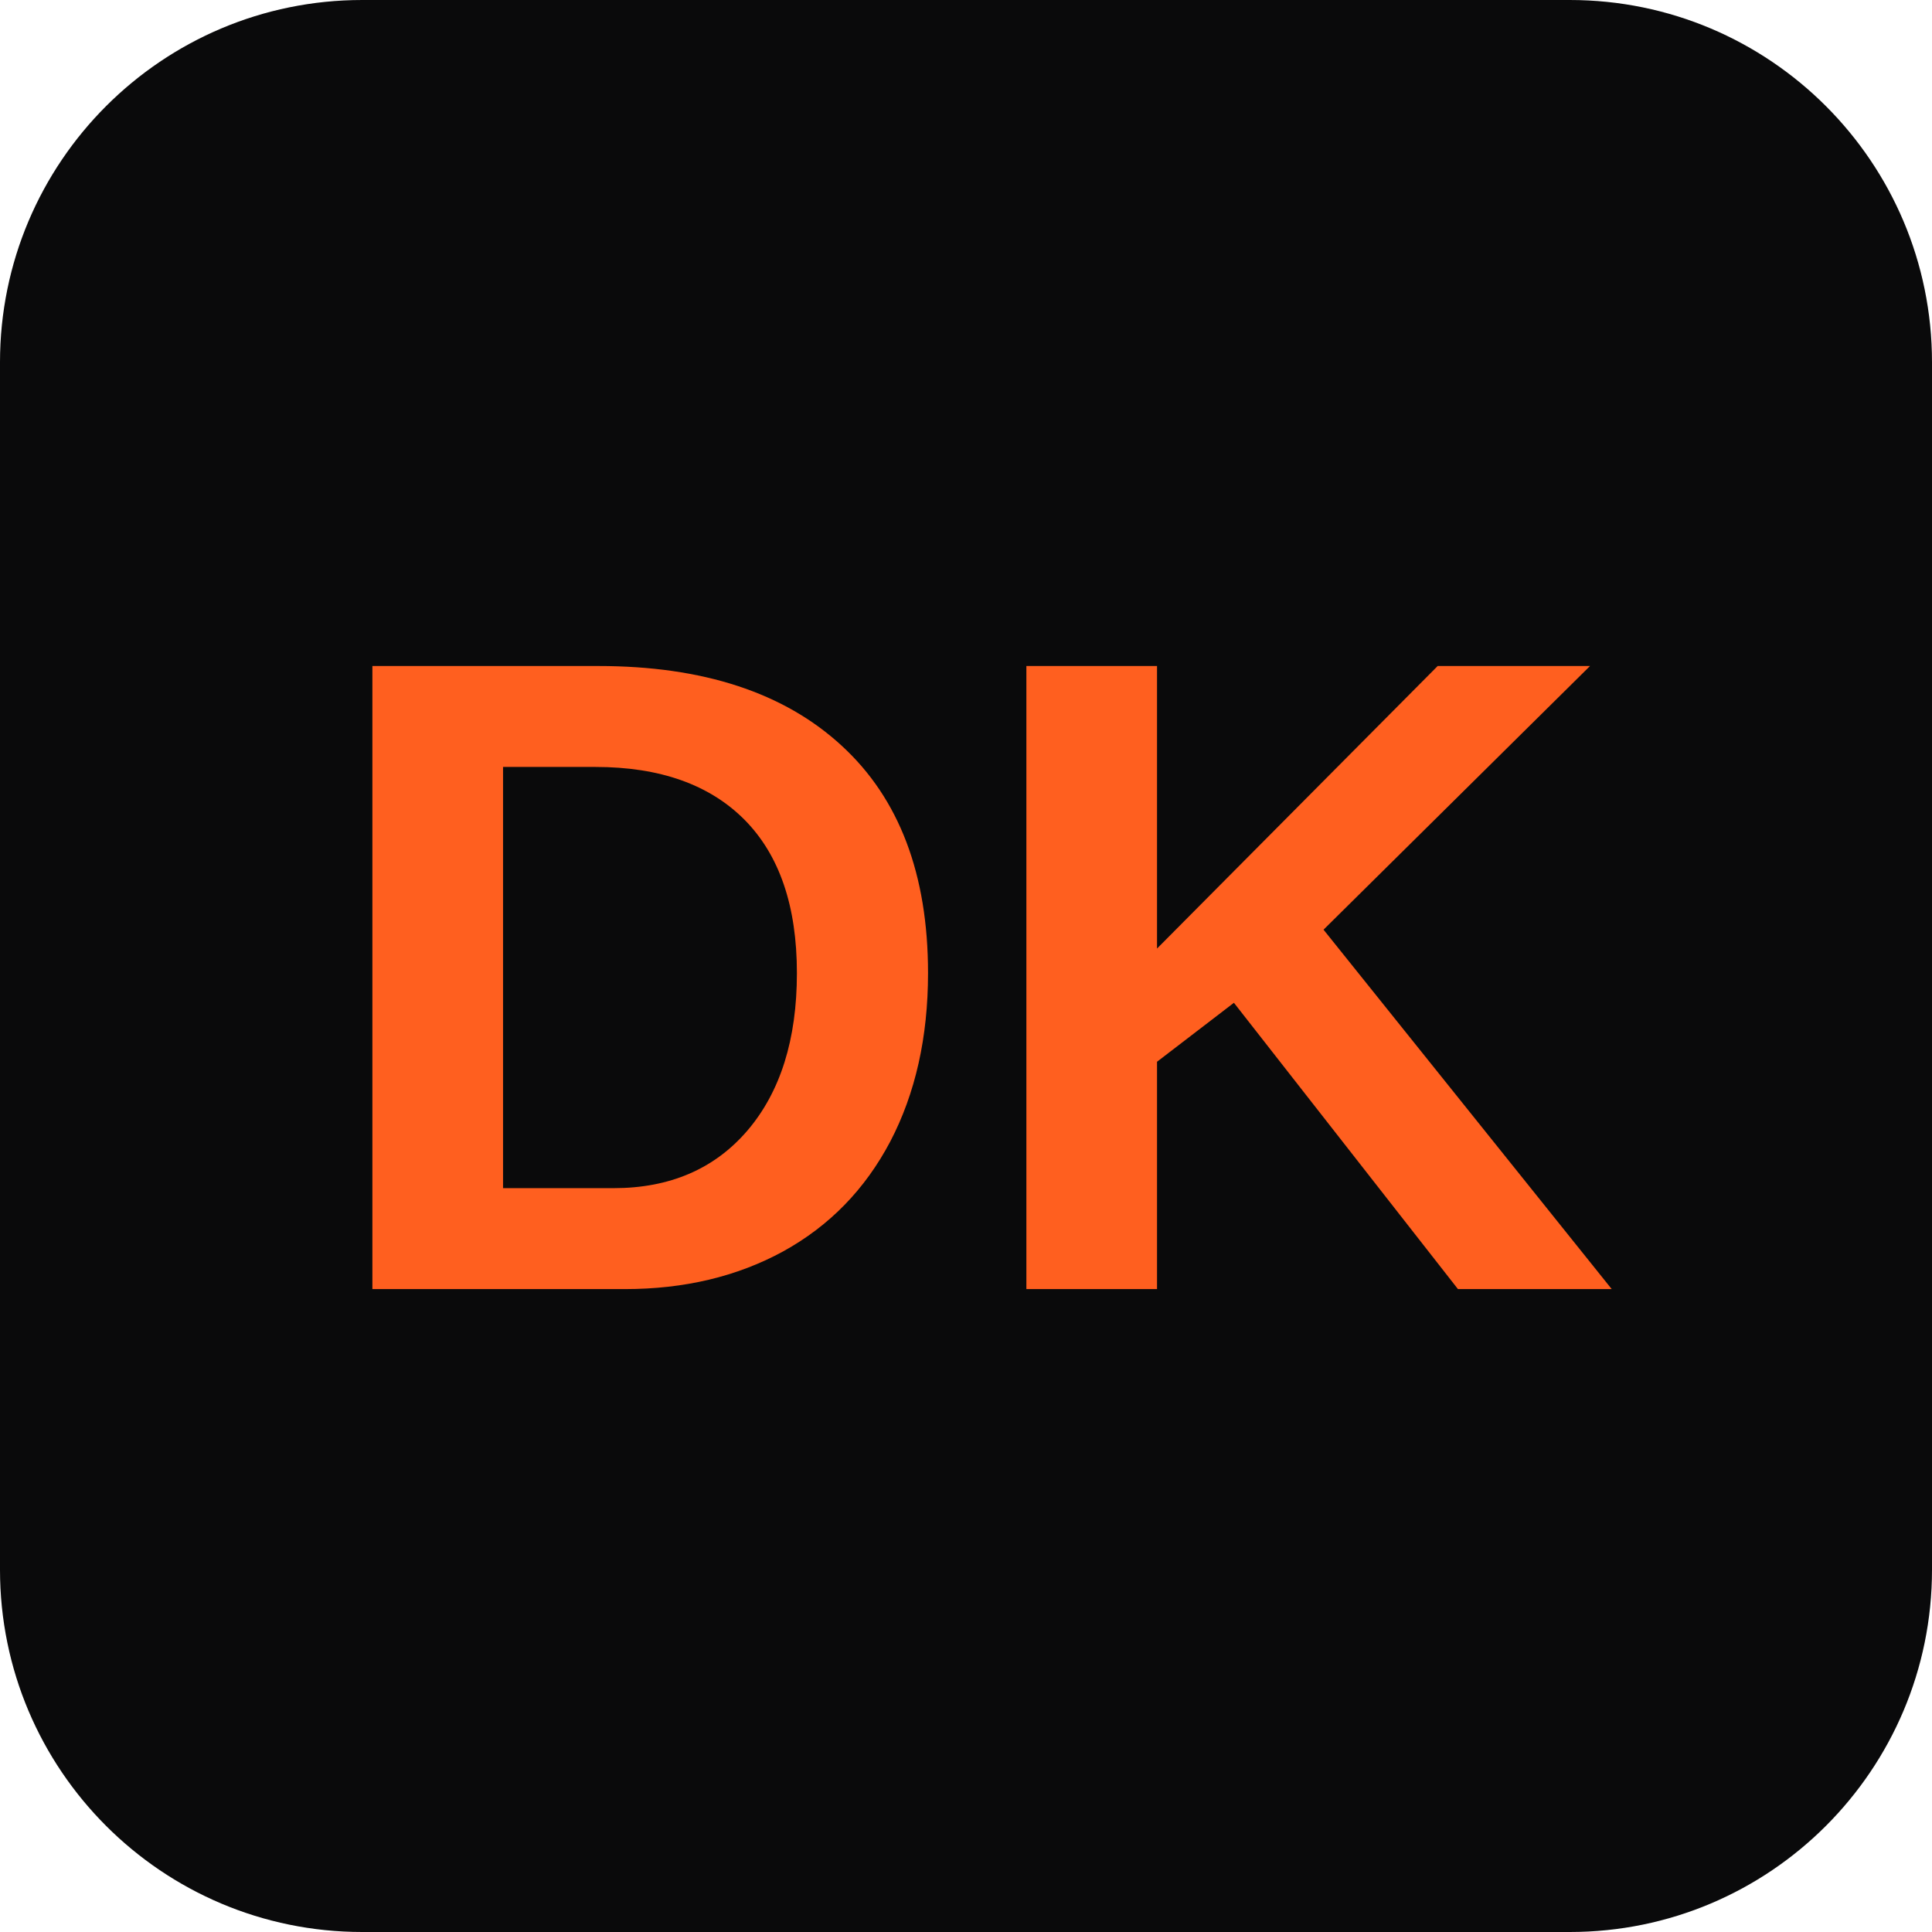
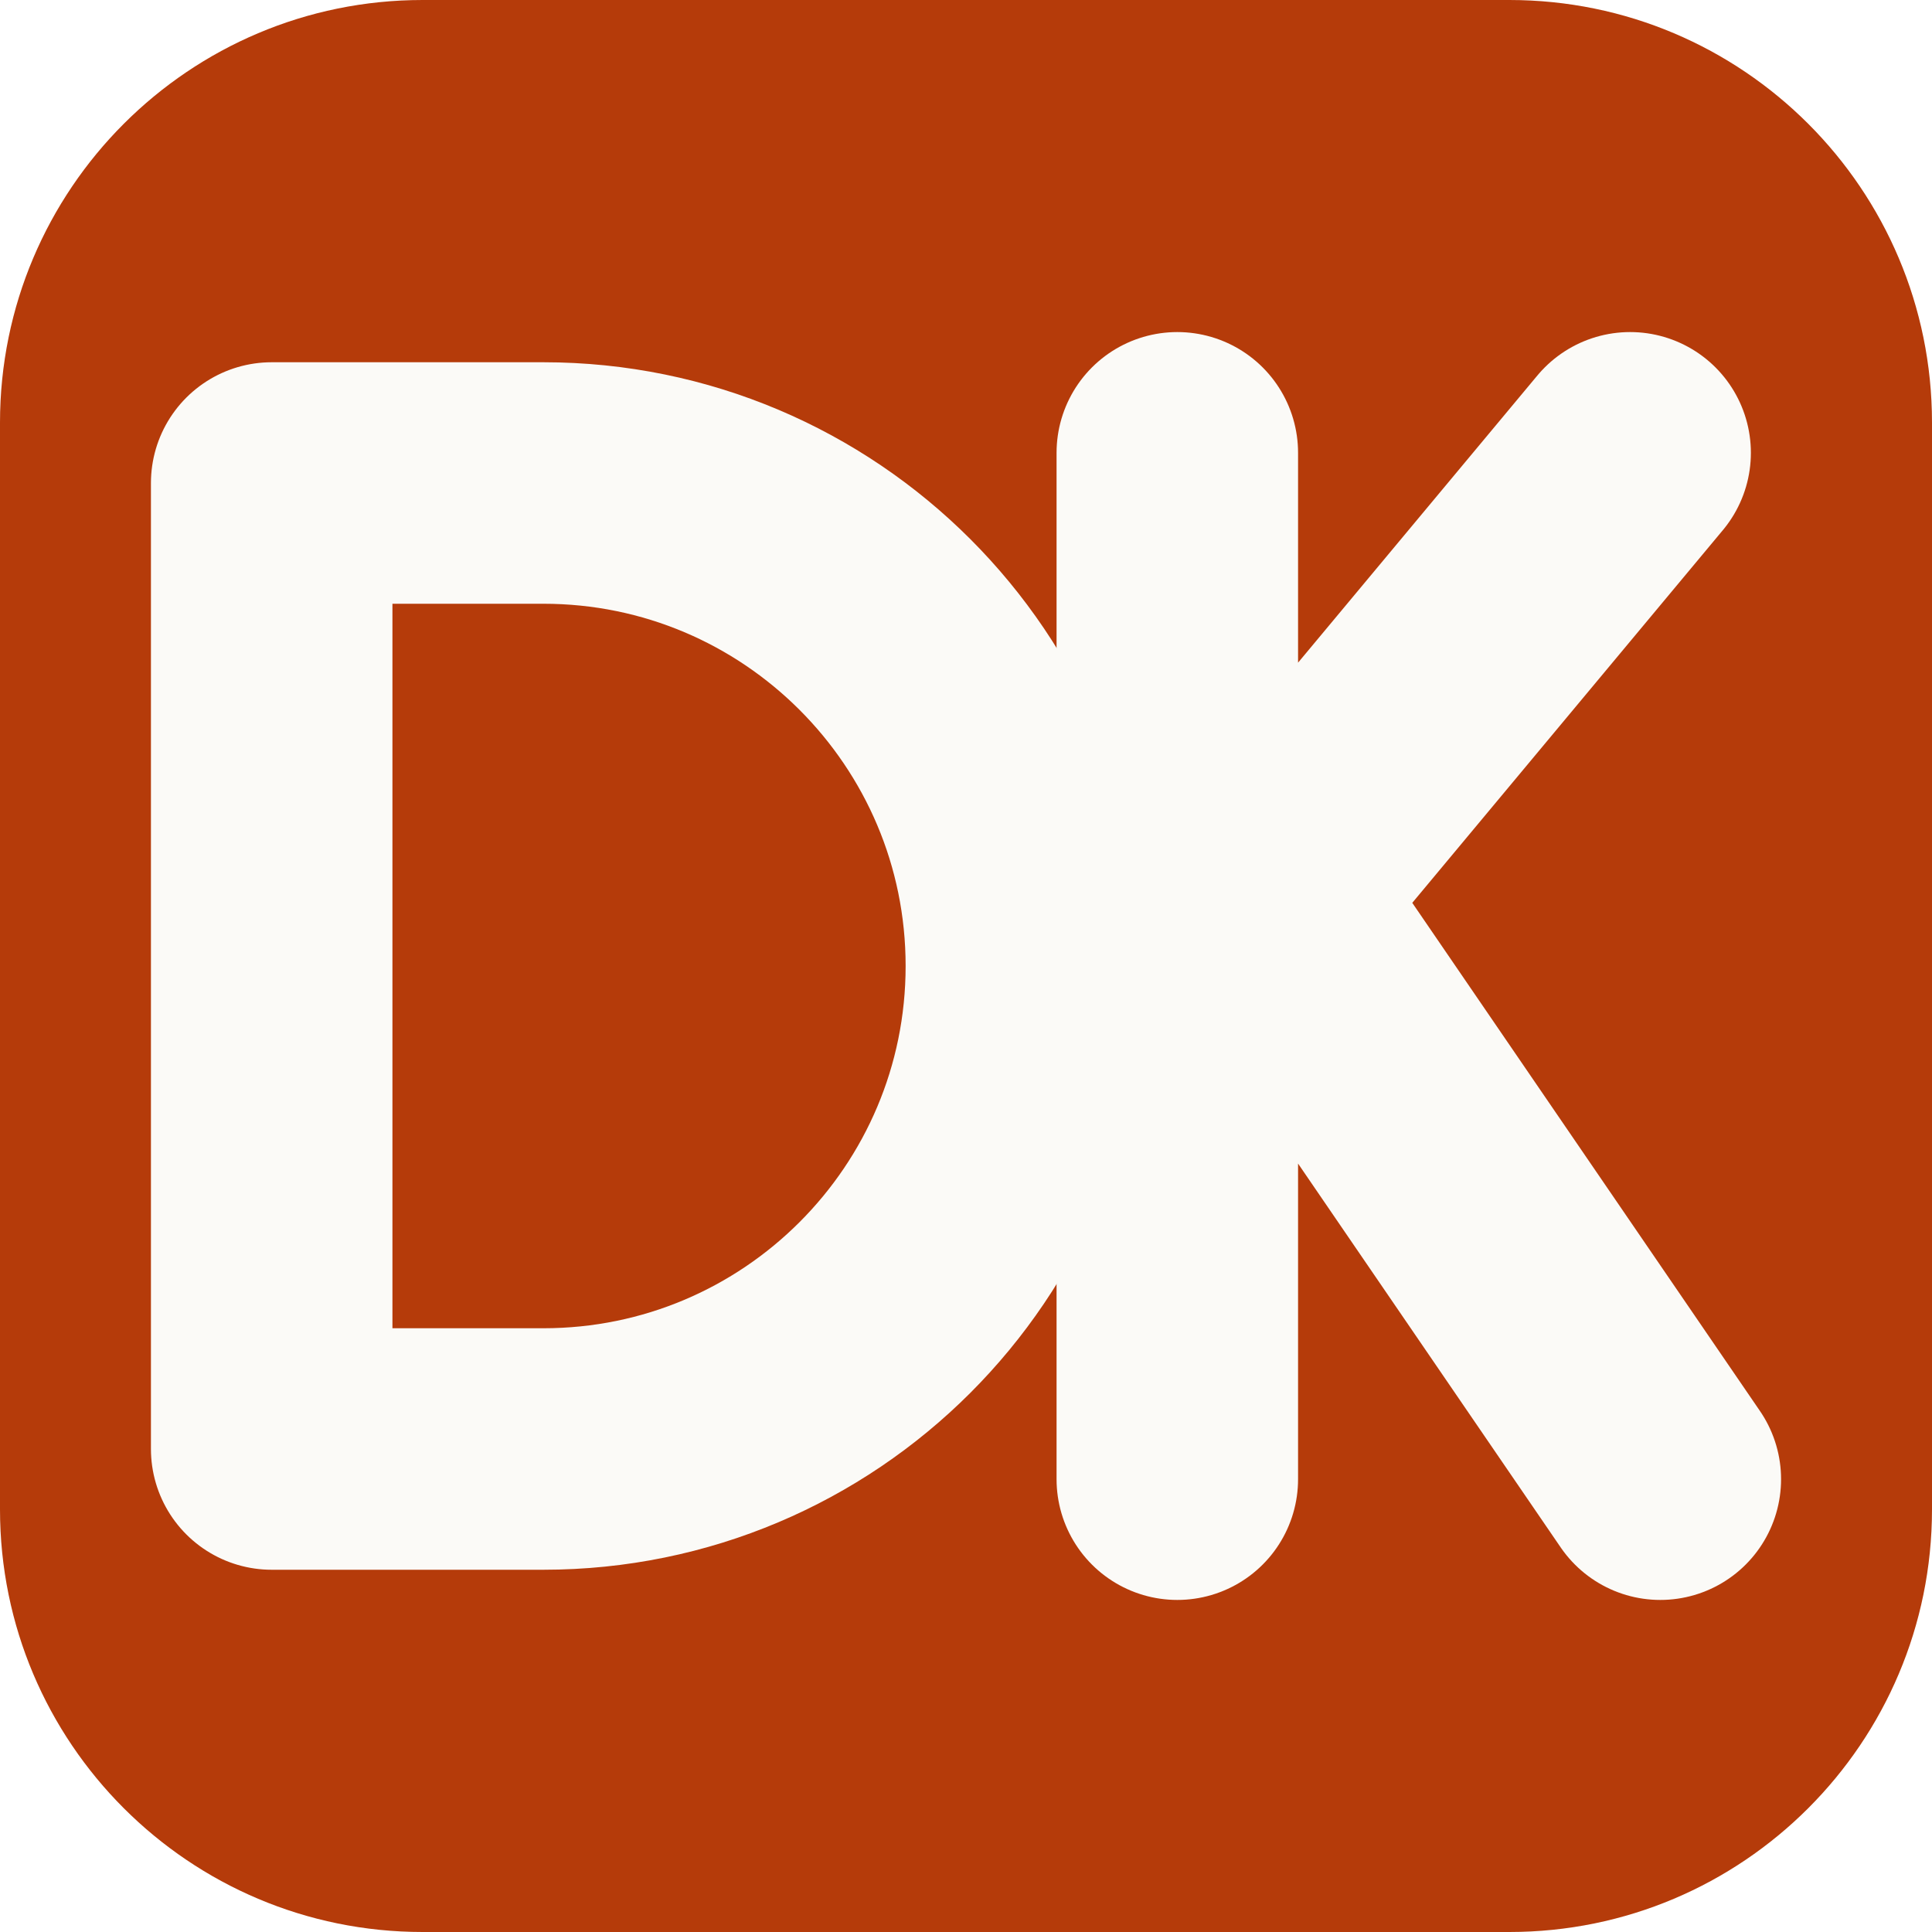
<svg xmlns="http://www.w3.org/2000/svg" width="64" height="64" viewBox="0 0 64 64">
-   <rect width="64" height="64" rx="12" fill="#0A0A0B" />
-   <text x="32" y="42.7" text-anchor="middle" font-family="system-ui, Arial, sans-serif" font-size="30" font-weight="700" fill="#FF5F1F">DK</text>
+   <rect width="64" height="64" rx="14" fill="#b53b0a" />
+   <path d="M9 16 h9 a16 16 0 0 1 0 32 h-9 z" fill="none" stroke="#fbfaf7" stroke-width="8" stroke-linejoin="round" />
+   <path d="M39 15 v34 M39 33 l15 -18 M42 30 l13 19" fill="none" stroke="#fbfaf7" stroke-width="8" stroke-linecap="round" stroke-linejoin="round" />
</svg>
